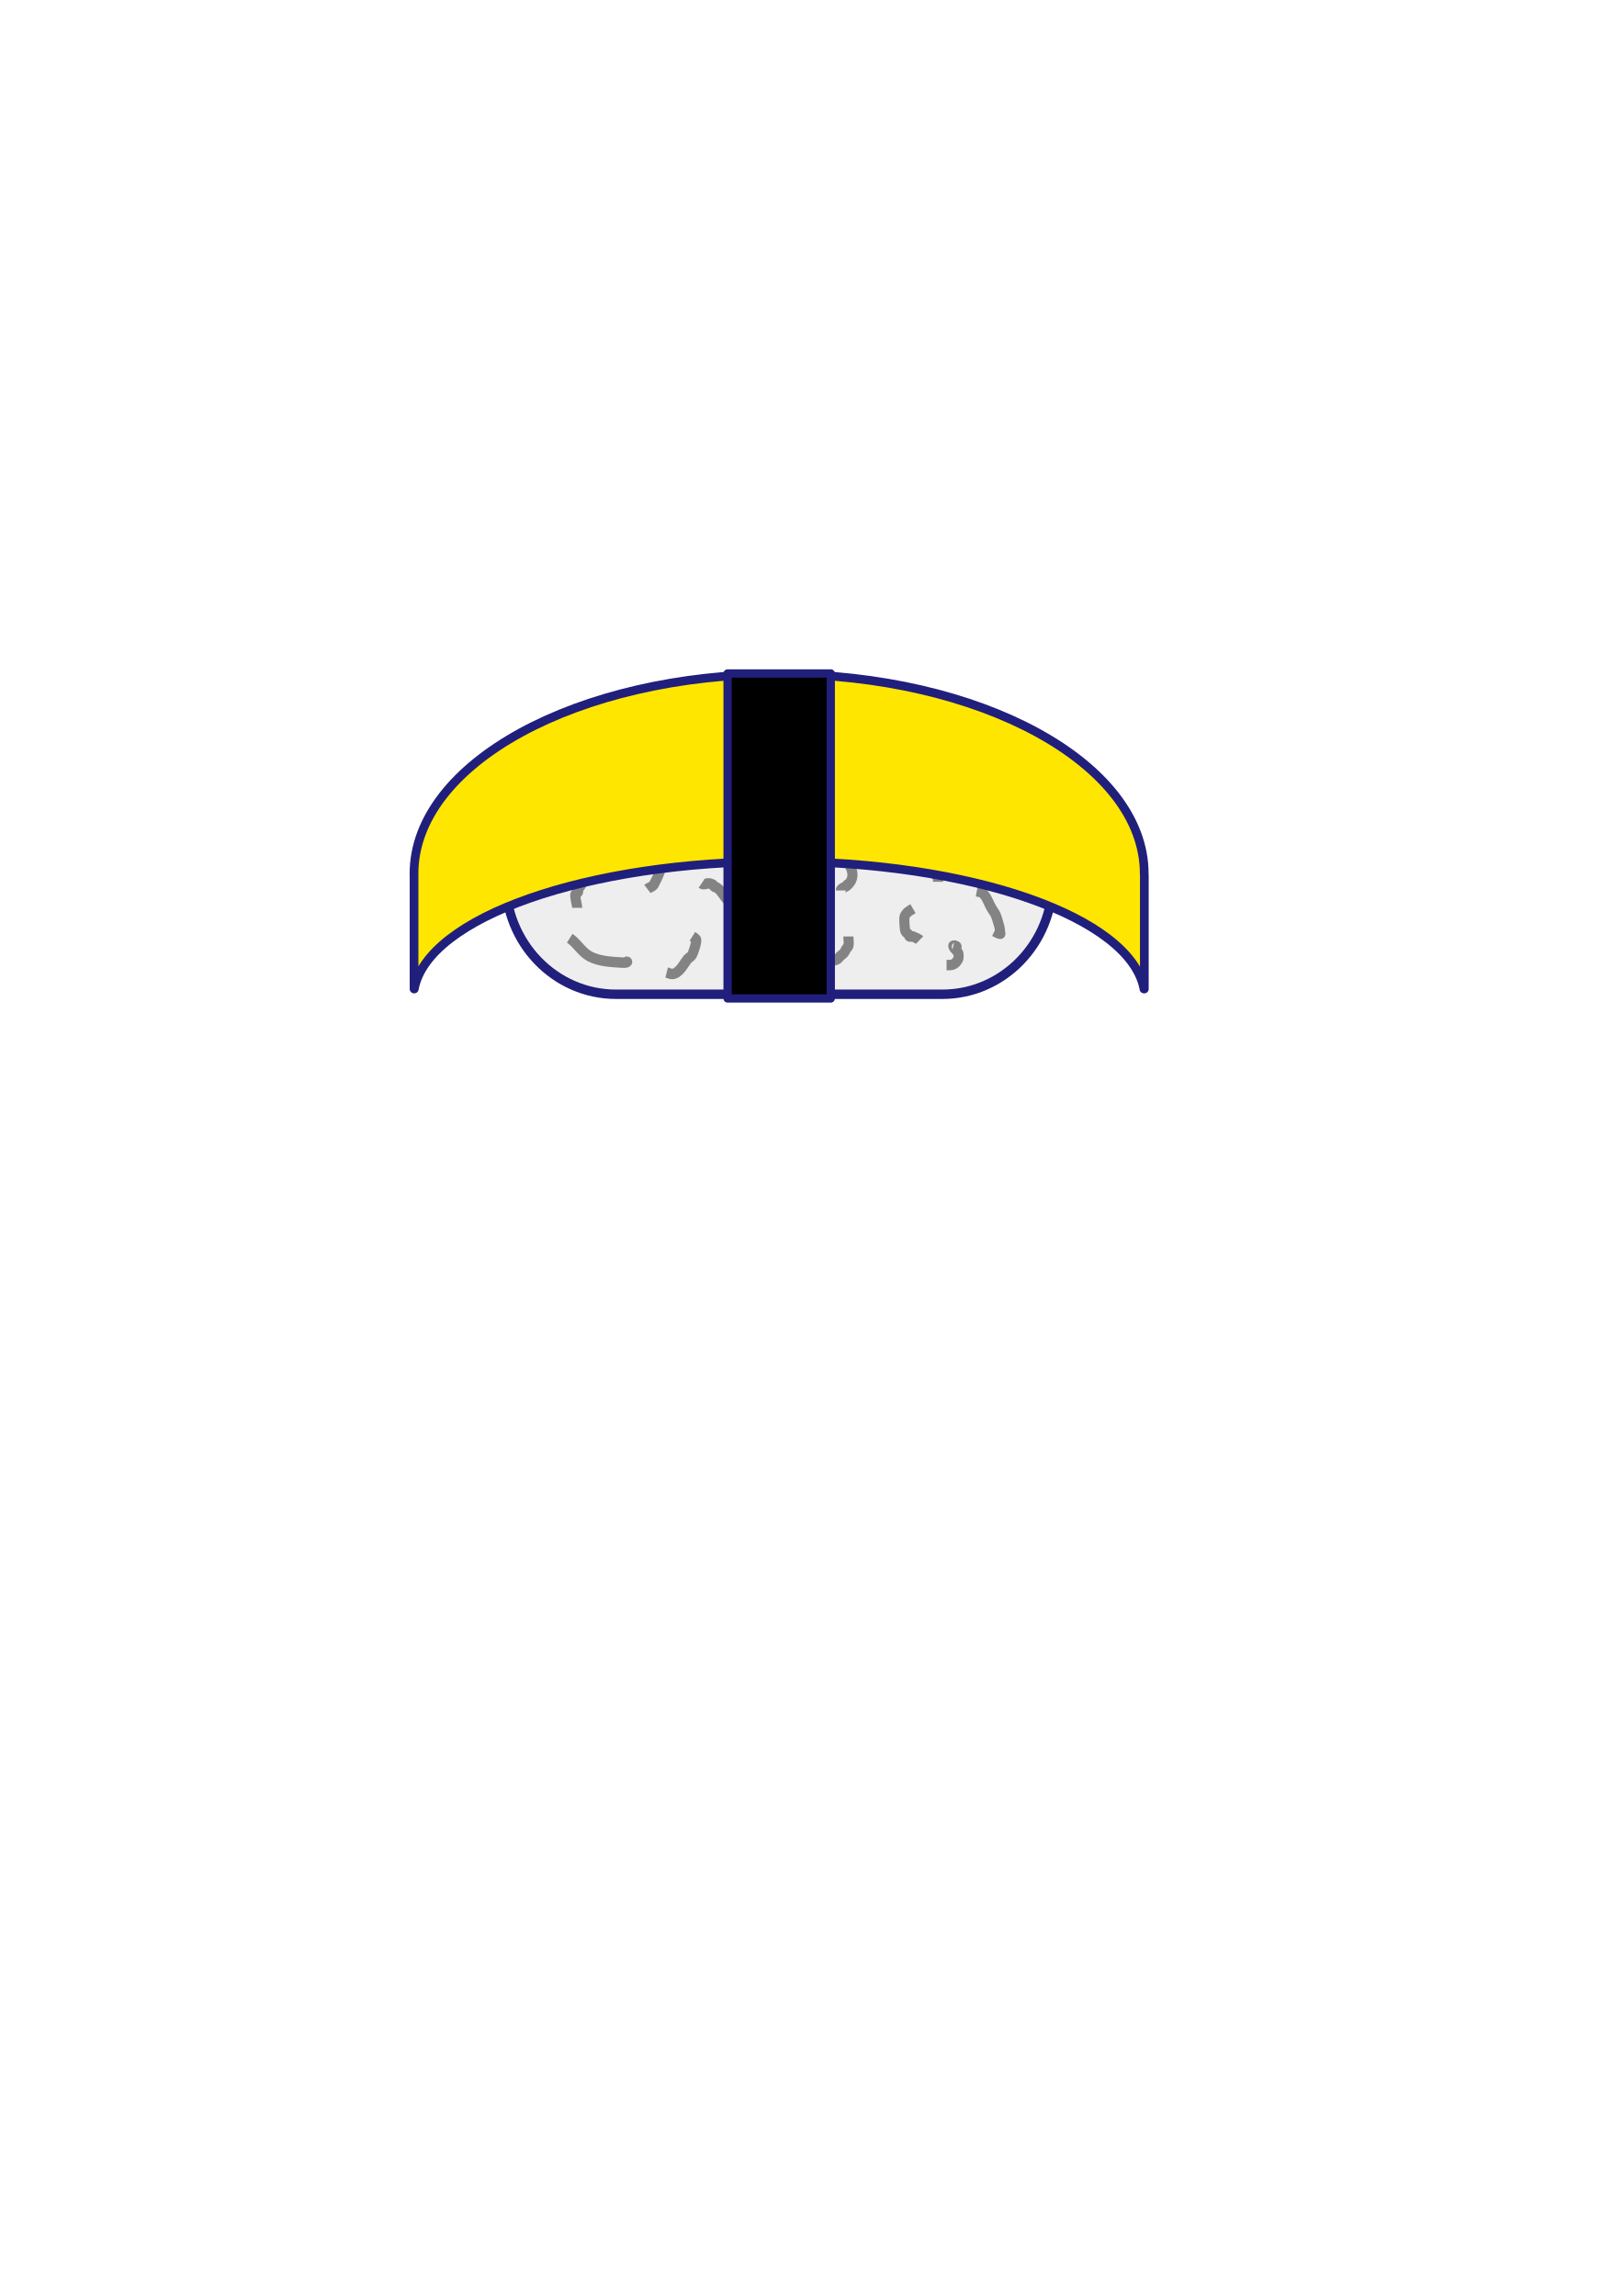
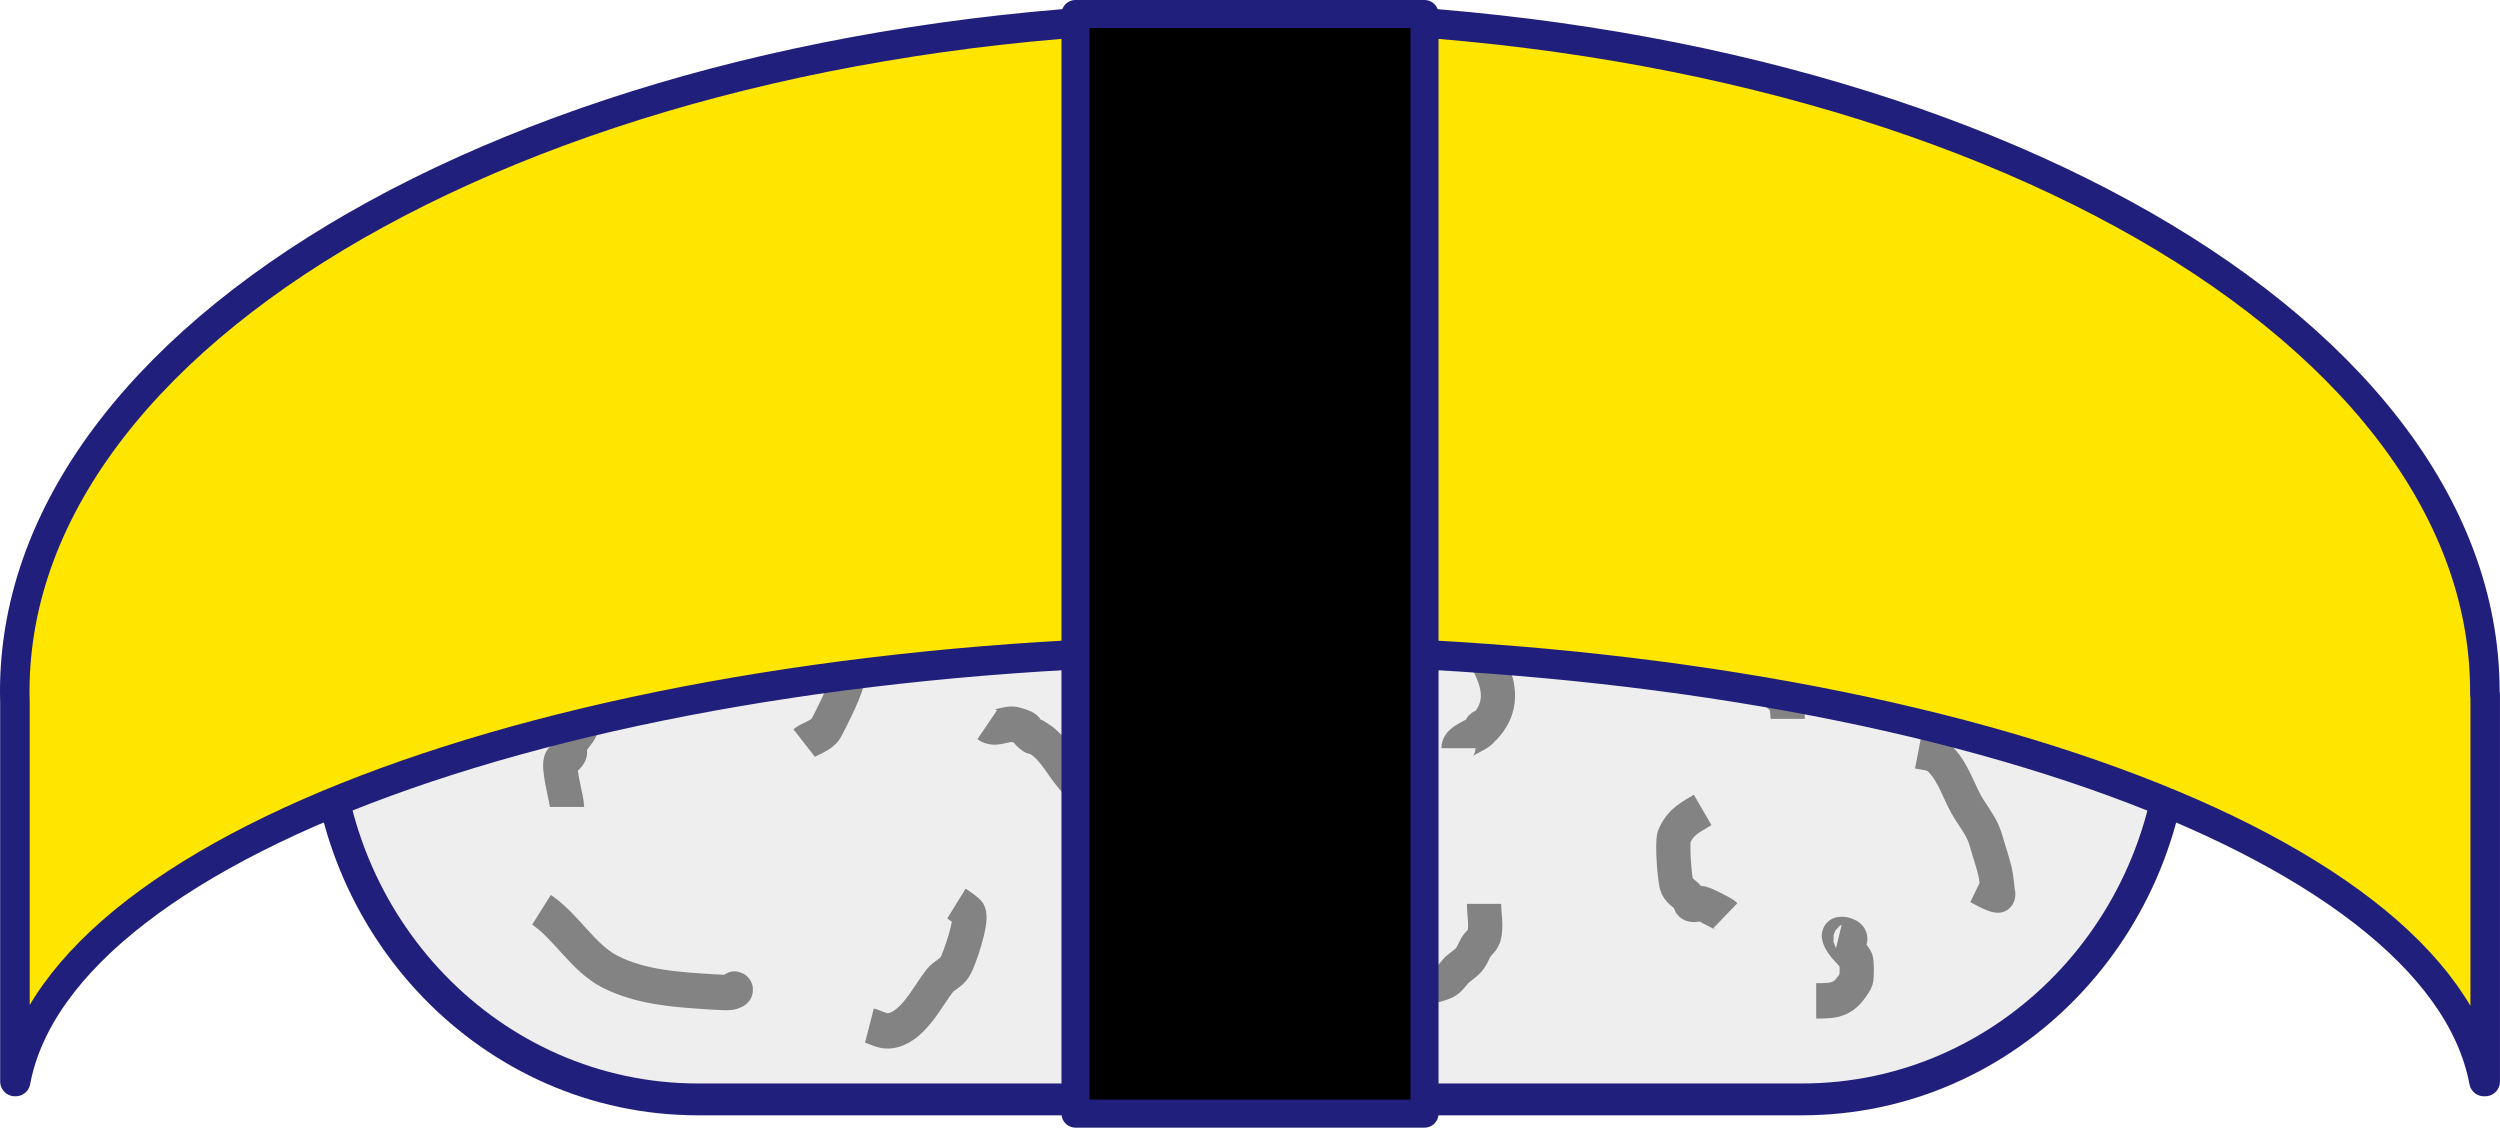
- <svg xmlns="http://www.w3.org/2000/svg" width="210mm" height="297mm" viewBox="0 0 210 297" version="1.1" id="svg1" xml:space="preserve">
+ <svg xmlns="http://www.w3.org/2000/svg" width="95.585mm" height="43.114mm" viewBox="0 0 95.585 43.114" version="1.1" id="svg1" xml:space="preserve">
  <defs id="defs1" />
-   <g id="g16" transform="matrix(1.176826,0,0,1.217746,-17.8194,-27.68472)">
+   <g id="g16" transform="matrix(1.176826,0,0,1.217746,-70.8006,-114.2636)">
    <rect style="fill:#eeeeee;fill-opacity:1;stroke:#211f7c;stroke-width:1;stroke-linejoin:round;stroke-dasharray:none;stroke-opacity:1" id="rect2" width="60.126" height="24.254" x="70.711" y="104.096" ry="12.127" />
    <path style="fill:#eeeeee;fill-opacity:1;stroke:#838383;stroke-width:1.112;stroke-linejoin:round;stroke-dasharray:none;stroke-opacity:1" d="m 80.891,115.018 c -0.789,-0.002 -0.783,-0.371 -1.66,1.384 -0.031,0.061 -0.154,0.031 -0.184,0.092 -0.028,0.055 0.023,0.127 0,0.184 -0.069,0.172 -0.311,0.381 -0.369,0.553 -0.073,0.219 0.109,0.168 -0.092,0.369 -0.049,0.049 -0.136,0.044 -0.184,0.092 -0.152,0.152 0.184,1.255 0.184,1.476" id="path3" />
    <path style="fill:#eeeeee;fill-opacity:1;stroke:#838383;stroke-width:1.112;stroke-linejoin:round;stroke-dasharray:none;stroke-opacity:1" d="m 92.236,116.586 c 0.28,0.197 0.627,-0.085 0.922,0 0.585,0.167 0.184,0.123 0.553,0.369 0.026,0.017 0.061,0 0.092,0 0.092,0.061 0.19,0.115 0.277,0.184 0.37,0.296 0.61,0.756 0.922,1.107 0.116,0.13 0.26,0.233 0.369,0.369 0.019,0.024 -0.022,0.07 0,0.092 0.191,0.191 -0.007,-0.292 0.184,0.092 0.014,0.028 0,0.061 0,0.092 0.031,0.061 0.051,0.129 0.092,0.184 0.052,0.07 0.146,0.107 0.184,0.184 0.029,0.057 0,0.287 0,0.369" id="path4" />
    <path style="fill:#eeeeee;fill-opacity:1;stroke:#838383;stroke-width:1.112;stroke-linejoin:round;stroke-dasharray:none;stroke-opacity:1" d="m 88.409,126.033 c 0.208,0.055 0.409,0.179 0.624,0.165 0.755,-0.048 1.257,-1.079 1.655,-1.566 0.153,-0.187 0.368,-0.242 0.498,-0.441 0.142,-0.216 0.581,-1.467 0.449,-1.694 -0.035,-0.06 -0.363,-0.273 -0.399,-0.296" id="path5" />
    <path style="fill:#eeeeee;fill-opacity:1;stroke:#838383;stroke-width:1.112;stroke-linejoin:round;stroke-dasharray:none;stroke-opacity:1" d="m 108.193,113.911 c 0.154,0.338 0.312,0.674 0.461,1.015 0.278,0.636 0.255,1.221 -0.277,1.752 -0.022,0.022 -0.07,-0.022 -0.092,0 -0.022,0.022 0.022,0.07 0,0.092 -0.165,0.165 -0.738,0.313 -0.738,0.553" id="path6" />
    <path style="fill:#eeeeee;fill-opacity:1;stroke:#838383;stroke-width:1.112;stroke-linejoin:round;stroke-dasharray:none;stroke-opacity:1" d="m 102.013,113.635 c -0.338,0.092 -0.678,0.178 -1.015,0.277 -0.447,0.131 -0.766,0.183 -1.015,0.646 -0.617,1.145 0.236,3.485 1.384,4.058 0.158,0.079 0.478,0 0.646,0" id="path7" />
    <path style="fill:#eeeeee;fill-opacity:1;stroke:#838383;stroke-width:1.112;stroke-linejoin:round;stroke-dasharray:none;stroke-opacity:1" d="m 122.489,117.416 c 0.33,0.066 0.5,0.039 0.738,0.277 0.426,0.426 0.598,1.082 0.922,1.568 0.246,0.369 0.432,0.589 0.553,1.015 0.088,0.309 0.203,0.61 0.277,0.922 0.05,0.212 0.065,0.43 0.092,0.646 0.004,0.03 0.031,0.092 0,0.092 -0.136,0 -0.574,-0.241 -0.646,-0.277" id="path8" />
    <path style="fill:#eeeeee;fill-opacity:1;stroke:#838383;stroke-width:1.112;stroke-linejoin:round;stroke-dasharray:none;stroke-opacity:1" d="m 115.48,119.261 c -0.398,0.239 -0.706,0.355 -0.922,0.83 -0.08,0.175 0.009,1.401 0.092,1.568 0.078,0.156 0.258,0.235 0.369,0.369 0.044,0.053 0.028,0.159 0.092,0.184 0.114,0.046 0.248,-0.024 0.369,0 0.042,0.008 0.672,0.303 0.738,0.369" id="path9" />
    <path style="fill:#eeeeee;fill-opacity:1;stroke:#838383;stroke-width:1.112;stroke-linejoin:round;stroke-dasharray:none;stroke-opacity:1" d="m 119.907,123.227 c 0.123,0.031 0.338,0.215 0.369,0.092 0.031,-0.123 -0.404,-0.214 -0.369,-0.092 0.085,0.296 0.395,0.474 0.553,0.738 0.035,0.059 0.037,0.583 0,0.646 -0.373,0.621 -0.646,0.646 -1.291,0.646" id="path11" />
    <path style="fill:#eeeeee;fill-opacity:1;stroke:#838383;stroke-width:1.112;stroke-linejoin:round;stroke-dasharray:none;stroke-opacity:1" d="m 77.755,122.397 c 0.809,0.526 1.343,1.502 2.214,1.937 1.04,0.52 2.276,0.575 3.413,0.646 0.051,0.003 0.473,0.027 0.553,0 0.342,-0.114 -0.112,-0.092 0.184,-0.092" id="path12" />
    <path style="fill:#eeeeee;fill-opacity:1;stroke:#838383;stroke-width:1.112;stroke-linejoin:round;stroke-dasharray:none;stroke-opacity:1" d="m 104.134,125.164 c 0.619,0.141 1.059,0.126 1.66,-0.092 0.129,-0.047 0.238,-0.144 0.369,-0.184 0.102,-0.032 0.793,-0.129 1.015,-0.277 0.145,-0.097 0.23,-0.265 0.369,-0.369 0.369,-0.277 0.363,-0.265 0.553,-0.646 0.069,-0.137 0.228,-0.223 0.277,-0.369 0.088,-0.263 0,-0.738 0,-1.015" id="path13" />
    <path style="fill:#eeeeee;fill-opacity:1;stroke:#838383;stroke-width:1.112;stroke-linejoin:round;stroke-dasharray:none;stroke-opacity:1" d="m 116.217,114.465 c 0.03,0.052 0.91,-0.105 1.107,0.092 0.047,0.047 0.091,0.183 0.184,0.277 0.162,0.162 0.361,0.354 0.461,0.553 0.092,0.184 -0.184,0 0,0.277 0.038,0.057 0.136,0.044 0.184,0.092 0.033,0.033 0.092,0.536 0.092,0.646" id="path14" />
    <path style="fill:#eeeeee;fill-opacity:1;stroke:#838383;stroke-width:1.112;stroke-linejoin:round;stroke-dasharray:none;stroke-opacity:1" d="m 86.288,117.16 c 0.144,-0.116 0.584,-0.24 0.705,-0.448 0.067,-0.115 0.623,-1.148 0.688,-1.5 0.074,-0.392 -0.215,-0.476 -0.376,-0.763 -0.079,-0.14 -0.379,-0.79 -0.564,-0.849 -0.083,-0.026 -0.176,-0.002 -0.259,-0.028 -0.141,-0.044 0.03,-0.142 -0.13,-0.014" id="path15" />
    <path style="fill:#eeeeee;fill-opacity:1;stroke:#838383;stroke-width:1.112;stroke-linejoin:round;stroke-dasharray:none;stroke-opacity:1" d="m 96.756,125.072 c 0,-0.88 -0.045,-0.237 0.092,-0.922 0.006,-0.03 -0.028,-0.079 0,-0.092 0.113,-0.057 0.25,-0.048 0.369,-0.092 0.874,-0.328 1.8,-0.655 2.767,-0.461 0.011,0.002 0.446,1.139 0.461,1.199 0.03,0.119 -0.039,0.252 0,0.369 0.046,0.137 0.184,0.108 0.184,0.277" id="path16" />
  </g>
-   <path id="path2" style="fill:#fee600;fill-opacity:1;stroke:#211f7c;stroke-width:1.129;stroke-linejoin:round;stroke-dasharray:none;stroke-opacity:1" d="m 100.767,87.2 a 47.222,25.817 0 0 0 -47.222,25.817 47.222,25.817 0 0 0 0.007,0.443 v 14.47 h 0.027 a 47.302,17.732 0 0 1 47.187,-16.494 47.302,17.732 0 0 1 47.187,16.494 h 0.047 v -14.794 h -0.013 a 47.222,25.817 0 0 0 4.3e-4,-0.119 47.222,25.817 0 0 0 -47.221,-25.817 z" />
-   <g id="layer1" />
-   <rect style="fill:#000000;fill-opacity:1;stroke:#211f7c;stroke-width:1.072;stroke-linejoin:round;stroke-dasharray:none;stroke-opacity:1" id="rect16" width="13.345" height="42.042" x="94.101" y="87.115" ry="0" />
+   <path id="path2" style="fill:#fee600;fill-opacity:1;stroke:#211f7c;stroke-width:1.129;stroke-linejoin:round;stroke-dasharray:none;stroke-opacity:1" d="m 47.786,0.621 a 47.222,25.817 0 0 0 -47.222,25.817 47.222,25.817 0 0 0 0.007,0.443 v 14.47 h 0.027 a 47.302,17.732 0 0 1 47.187,-16.494 47.302,17.732 0 0 1 47.187,16.494 h 0.047 v -14.794 h -0.013 a 47.222,25.817 0 0 0 4.3e-4,-0.119 47.222,25.817 0 0 0 -47.221,-25.817 z" />
+   <g id="layer1" transform="translate(-52.9812,-86.57888)" />
+   <rect style="fill:#000000;fill-opacity:1;stroke:#211f7c;stroke-width:1.072;stroke-linejoin:round;stroke-dasharray:none;stroke-opacity:1" id="rect16" width="13.345" height="42.042" x="41.12" y="0.536" ry="0" />
</svg>
